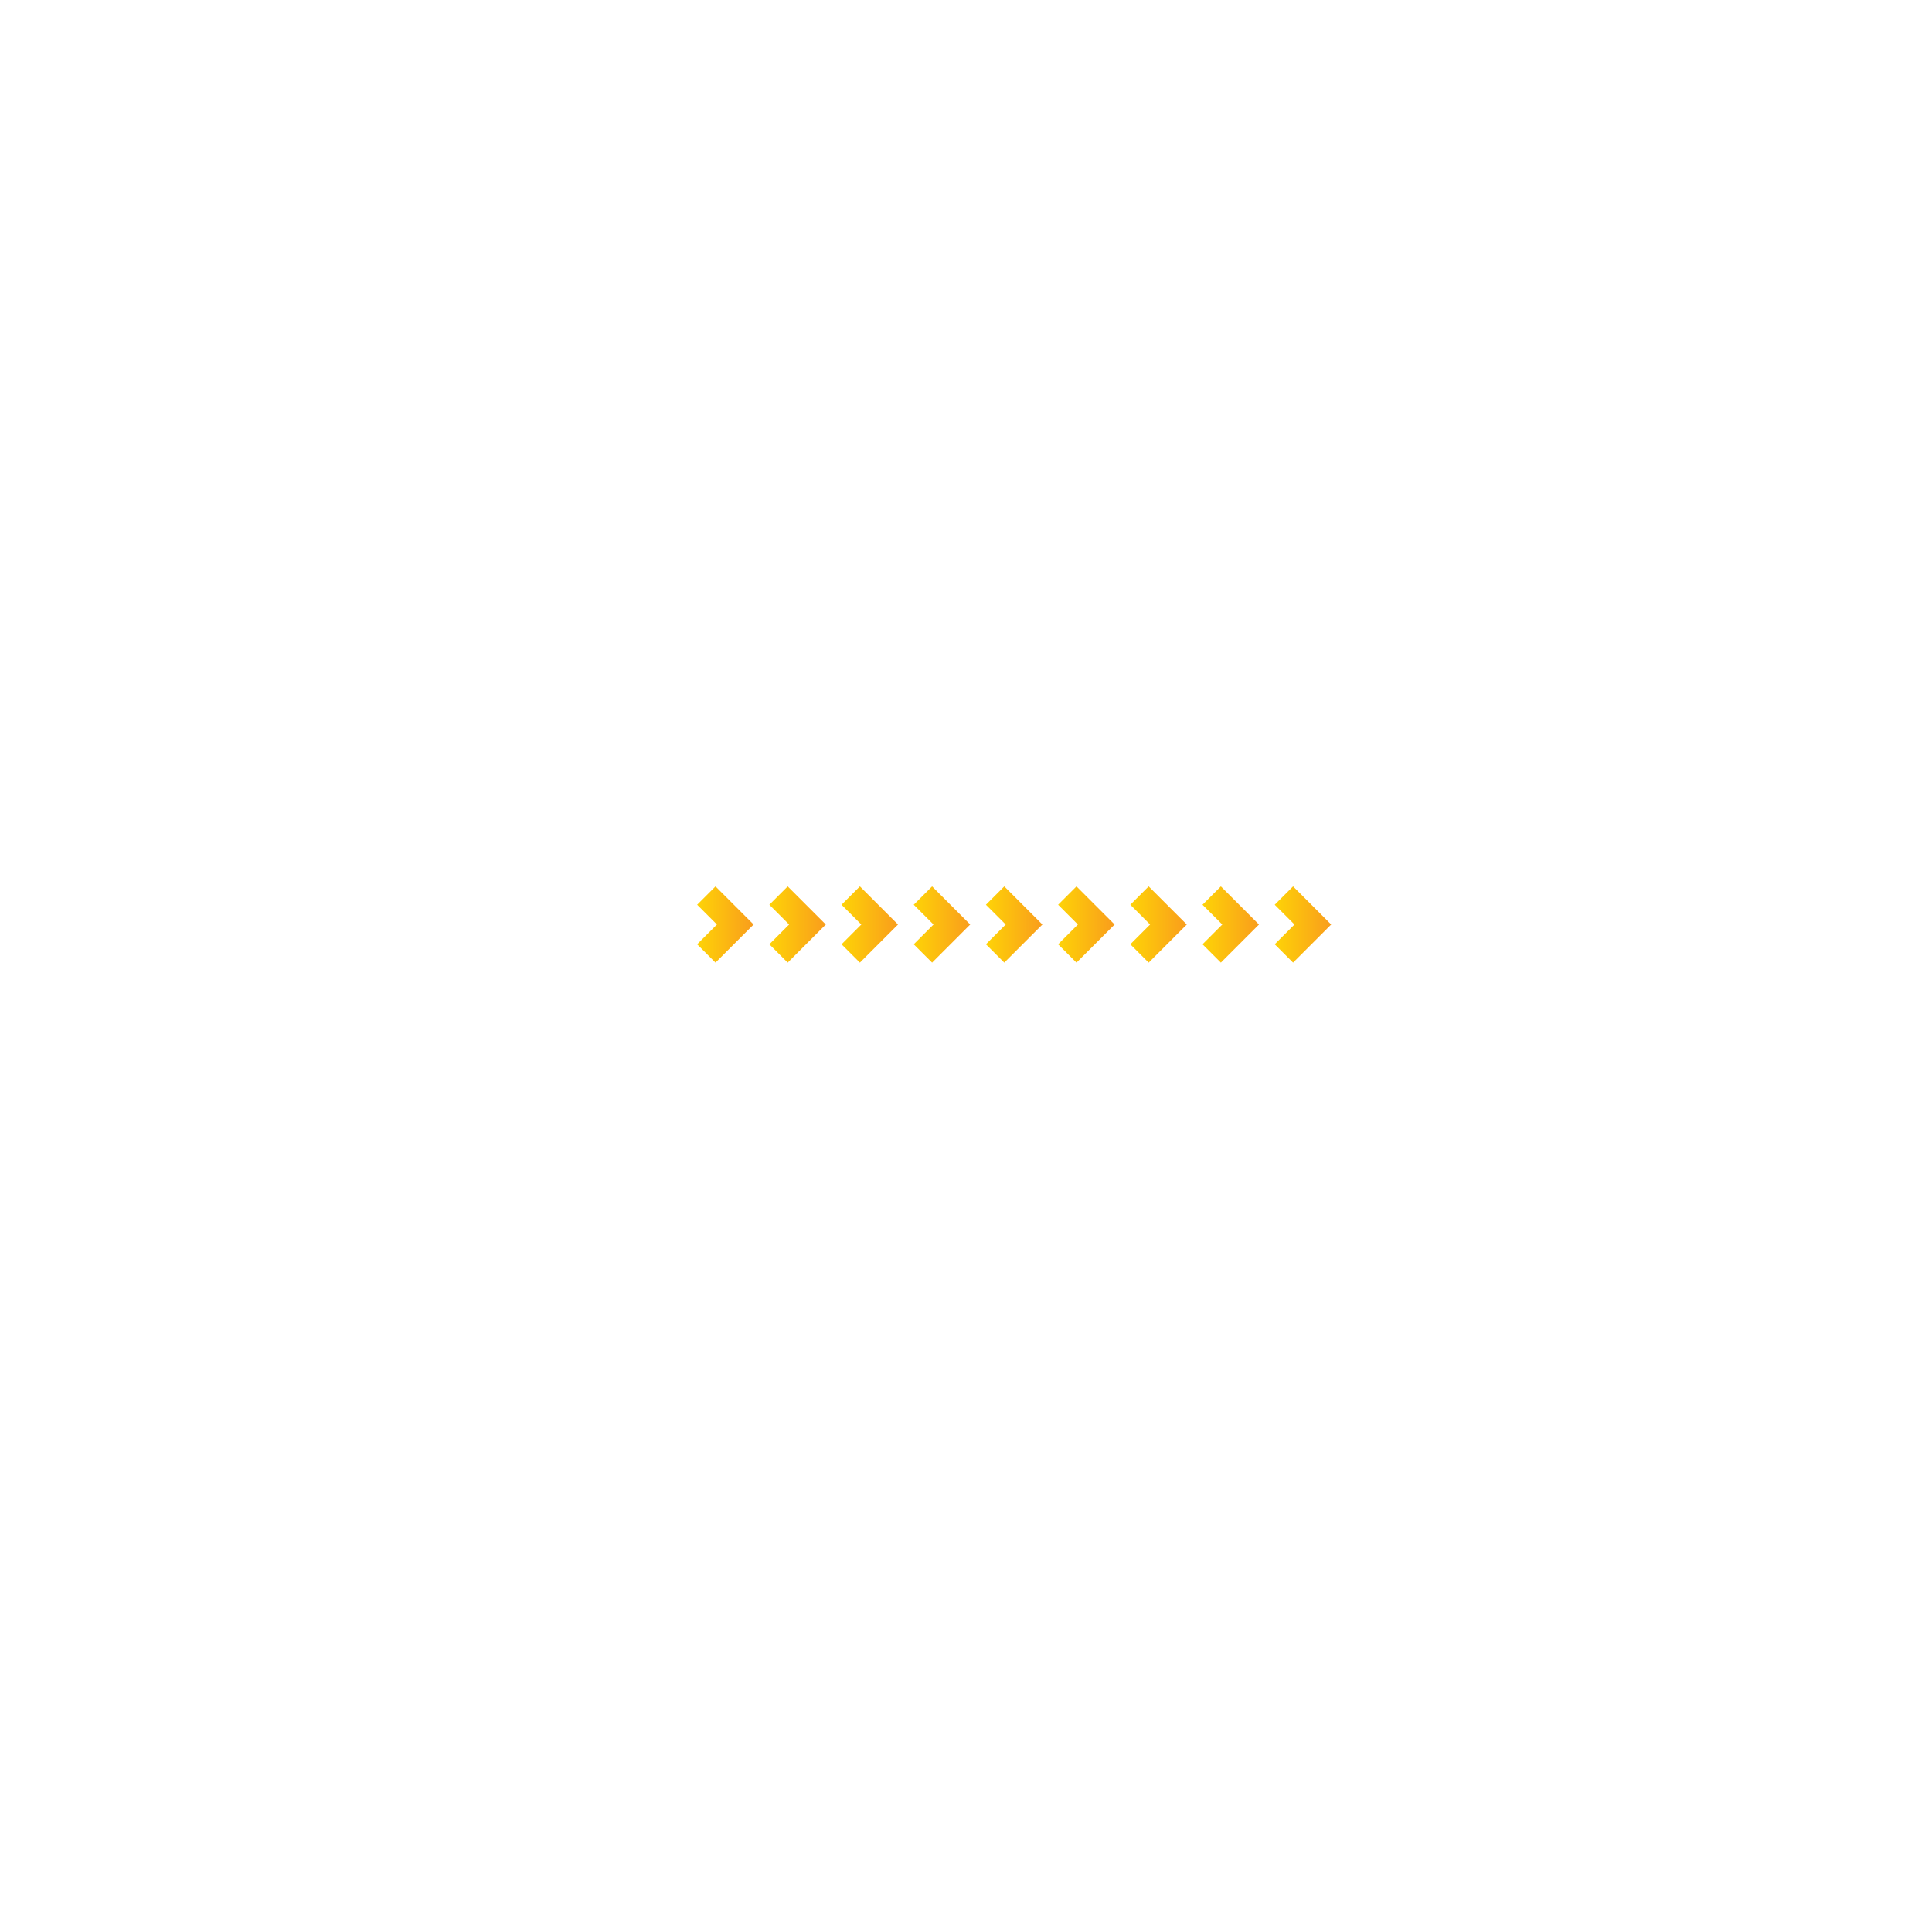
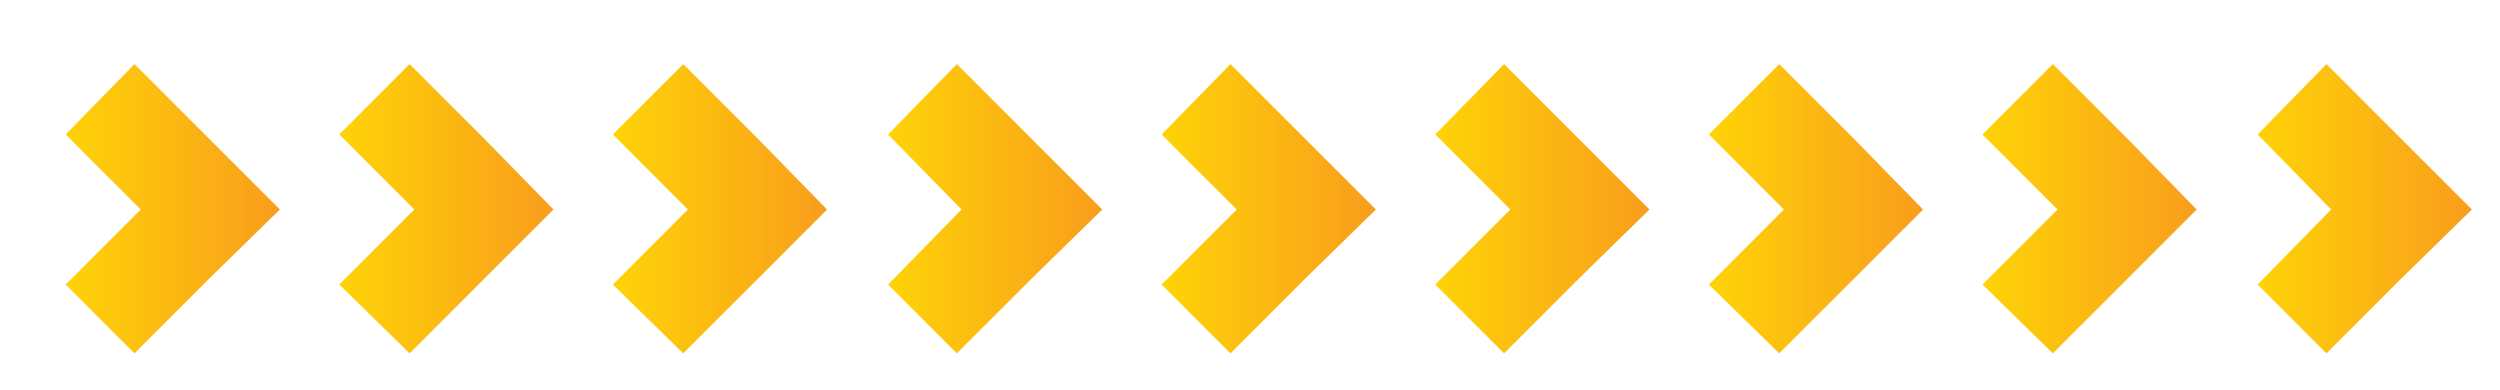
- <svg xmlns="http://www.w3.org/2000/svg" version="1.1" id="Layer_1" x="0px" y="0px" width="468.865px" height="467.938px" viewBox="0 0 468.865 467.938" enable-background="new 0 0 468.865 467.938" xml:space="preserve">
+ <svg xmlns="http://www.w3.org/2000/svg" version="1.1" id="Layer_1" x="0px" y="0px" viewBox="0 0 159.9 24.9" style="enable-background:new 0 0 159.9 24.9;" xml:space="preserve">
+   <style type="text/css">
+ 	.st0{fill:url(#XMLID_2_);}
+ 	.st1{fill:url(#XMLID_3_);}
+ 	.st2{fill:url(#XMLID_4_);}
+ 	.st3{fill:url(#XMLID_5_);}
+ 	.st4{fill:url(#XMLID_6_);}
+ 	.st5{fill:url(#XMLID_7_);}
+ 	.st6{fill:url(#XMLID_8_);}
+ 	.st7{fill:url(#XMLID_9_);}
+ 	.st8{fill:url(#XMLID_10_);}
+ </style>
  <g id="XMLID_87_">
-     <linearGradient id="XMLID_118_" gradientUnits="userSpaceOnUse" x1="309.353" y1="224.356" x2="323.054" y2="224.356">
+     <linearGradient id="XMLID_2_" gradientUnits="userSpaceOnUse" x1="144.353" y1="34.644" x2="158.054" y2="34.644" gradientTransform="matrix(1 0 0 -1 0 48)">
      <stop offset="0" style="stop-color:#FED307" />
      <stop offset="1" style="stop-color:#F99D1C" />
    </linearGradient>
-     <polygon id="XMLID_96_" fill="url(#XMLID_118_)" points="314.15,224.355 309.353,229.154 313.806,233.605 318.603,228.809    323.054,224.355 318.603,219.904 313.806,215.107 309.353,219.559  " />
-     <linearGradient id="XMLID_119_" gradientUnits="userSpaceOnUse" x1="291.832" y1="224.356" x2="305.535" y2="224.356">
+     <polygon id="XMLID_96_" class="st0" points="149.1,13.4 144.4,18.2 148.8,22.6 153.6,17.8 158.1,13.4 153.6,8.9 148.8,4.1    144.4,8.6  " />
+     <linearGradient id="XMLID_3_" gradientUnits="userSpaceOnUse" x1="126.832" y1="34.644" x2="140.535" y2="34.644" gradientTransform="matrix(1 0 0 -1 0 48)">
      <stop offset="0" style="stop-color:#FED307" />
      <stop offset="1" style="stop-color:#F99D1C" />
    </linearGradient>
-     <polygon id="XMLID_95_" fill="url(#XMLID_119_)" points="296.628,224.355 291.832,229.154 296.285,233.605 301.082,228.809    305.535,224.355 301.082,219.904 296.285,215.107 291.832,219.559  " />
-     <linearGradient id="XMLID_120_" gradientUnits="userSpaceOnUse" x1="274.312" y1="224.356" x2="288.013" y2="224.356">
+     <polygon id="XMLID_95_" class="st1" points="131.6,13.4 126.8,18.2 131.3,22.6 136.1,17.8 140.5,13.4 136.1,8.9 131.3,4.1    126.8,8.6  " />
+     <linearGradient id="XMLID_4_" gradientUnits="userSpaceOnUse" x1="109.312" y1="34.644" x2="123.013" y2="34.644" gradientTransform="matrix(1 0 0 -1 0 48)">
      <stop offset="0" style="stop-color:#FED307" />
      <stop offset="1" style="stop-color:#F99D1C" />
    </linearGradient>
-     <polygon id="XMLID_94_" fill="url(#XMLID_120_)" points="279.109,224.355 274.312,229.154 278.763,233.605 283.56,228.809    288.013,224.355 283.56,219.904 278.763,215.107 274.312,219.559  " />
-     <linearGradient id="XMLID_121_" gradientUnits="userSpaceOnUse" x1="256.791" y1="224.356" x2="270.492" y2="224.356">
+     <polygon id="XMLID_94_" class="st2" points="114.1,13.4 109.3,18.2 113.8,22.6 118.6,17.8 123,13.4 118.6,8.9 113.8,4.1 109.3,8.6     " />
+     <linearGradient id="XMLID_5_" gradientUnits="userSpaceOnUse" x1="91.791" y1="34.644" x2="105.492" y2="34.644" gradientTransform="matrix(1 0 0 -1 0 48)">
      <stop offset="0" style="stop-color:#FED307" />
      <stop offset="1" style="stop-color:#F99D1C" />
    </linearGradient>
-     <polygon id="XMLID_93_" fill="url(#XMLID_121_)" points="261.587,224.355 256.791,229.154 261.244,233.605 266.041,228.809    270.492,224.355 266.041,219.904 261.244,215.107 256.791,219.559  " />
-     <linearGradient id="XMLID_122_" gradientUnits="userSpaceOnUse" x1="239.269" y1="224.356" x2="252.972" y2="224.356">
+     <polygon id="XMLID_93_" class="st3" points="96.6,13.4 91.8,18.2 96.2,22.6 101,17.8 105.5,13.4 101,8.9 96.2,4.1 91.8,8.6  " />
+     <linearGradient id="XMLID_6_" gradientUnits="userSpaceOnUse" x1="74.269" y1="34.644" x2="87.972" y2="34.644" gradientTransform="matrix(1 0 0 -1 0 48)">
      <stop offset="0" style="stop-color:#FED307" />
      <stop offset="1" style="stop-color:#F99D1C" />
    </linearGradient>
-     <polygon id="XMLID_92_" fill="url(#XMLID_122_)" points="244.068,224.355 239.269,229.154 243.722,233.605 248.519,228.809    252.972,224.355 248.519,219.904 243.722,215.107 239.269,219.559  " />
-     <linearGradient id="XMLID_123_" gradientUnits="userSpaceOnUse" x1="221.75" y1="224.356" x2="235.451" y2="224.356">
+     <polygon id="XMLID_92_" class="st4" points="79.1,13.4 74.3,18.2 78.7,22.6 83.5,17.8 88,13.4 83.5,8.9 78.7,4.1 74.3,8.6  " />
+     <linearGradient id="XMLID_7_" gradientUnits="userSpaceOnUse" x1="56.75" y1="34.644" x2="70.451" y2="34.644" gradientTransform="matrix(1 0 0 -1 0 48)">
      <stop offset="0" style="stop-color:#FED307" />
      <stop offset="1" style="stop-color:#F99D1C" />
    </linearGradient>
-     <polygon id="XMLID_91_" fill="url(#XMLID_123_)" points="226.546,224.355 221.75,229.154 226.203,233.605 231,228.809    235.451,224.355 231,219.904 226.203,215.107 221.75,219.559  " />
-     <linearGradient id="XMLID_124_" gradientUnits="userSpaceOnUse" x1="204.228" y1="224.356" x2="217.931" y2="224.356">
+     <polygon id="XMLID_91_" class="st5" points="61.5,13.4 56.8,18.2 61.2,22.6 66,17.8 70.5,13.4 66,8.9 61.2,4.1 56.8,8.6  " />
+     <linearGradient id="XMLID_8_" gradientUnits="userSpaceOnUse" x1="39.228" y1="34.644" x2="52.931" y2="34.644" gradientTransform="matrix(1 0 0 -1 0 48)">
      <stop offset="0" style="stop-color:#FED307" />
      <stop offset="1" style="stop-color:#F99D1C" />
    </linearGradient>
-     <polygon id="XMLID_90_" fill="url(#XMLID_124_)" points="209.025,224.355 204.228,229.154 208.681,233.605 213.478,228.809    217.931,224.355 213.478,219.904 208.681,215.107 204.228,219.559  " />
-     <linearGradient id="XMLID_125_" gradientUnits="userSpaceOnUse" x1="186.708" y1="224.356" x2="200.41" y2="224.356">
+     <polygon id="XMLID_90_" class="st6" points="44,13.4 39.2,18.2 43.7,22.6 48.5,17.8 52.9,13.4 48.5,8.9 43.7,4.1 39.2,8.6  " />
+     <linearGradient id="XMLID_9_" gradientUnits="userSpaceOnUse" x1="21.708" y1="34.644" x2="35.41" y2="34.644" gradientTransform="matrix(1 0 0 -1 0 48)">
      <stop offset="0" style="stop-color:#FED307" />
      <stop offset="1" style="stop-color:#F99D1C" />
    </linearGradient>
-     <polygon id="XMLID_89_" fill="url(#XMLID_125_)" points="191.505,224.355 186.708,229.154 191.16,233.605 195.957,228.809    200.41,224.355 195.957,219.904 191.16,215.107 186.708,219.559  " />
-     <linearGradient id="XMLID_126_" gradientUnits="userSpaceOnUse" x1="169.187" y1="224.356" x2="182.89" y2="224.356">
+     <polygon id="XMLID_89_" class="st7" points="26.5,13.4 21.7,18.2 26.2,22.6 31,17.8 35.4,13.4 31,8.9 26.2,4.1 21.7,8.6  " />
+     <linearGradient id="XMLID_10_" gradientUnits="userSpaceOnUse" x1="4.187" y1="34.644" x2="17.89" y2="34.644" gradientTransform="matrix(1 0 0 -1 0 48)">
      <stop offset="0" style="stop-color:#FED307" />
      <stop offset="1" style="stop-color:#F99D1C" />
    </linearGradient>
-     <polygon id="XMLID_88_" fill="url(#XMLID_126_)" points="173.984,224.355 169.187,229.154 173.64,233.605 178.437,228.809    182.89,224.355 178.437,219.904 173.64,215.107 169.187,219.559  " />
+     <polygon id="XMLID_88_" class="st8" points="9,13.4 4.2,18.2 8.6,22.6 13.4,17.8 17.9,13.4 13.4,8.9 8.6,4.1 4.2,8.6  " />
  </g>
</svg>
